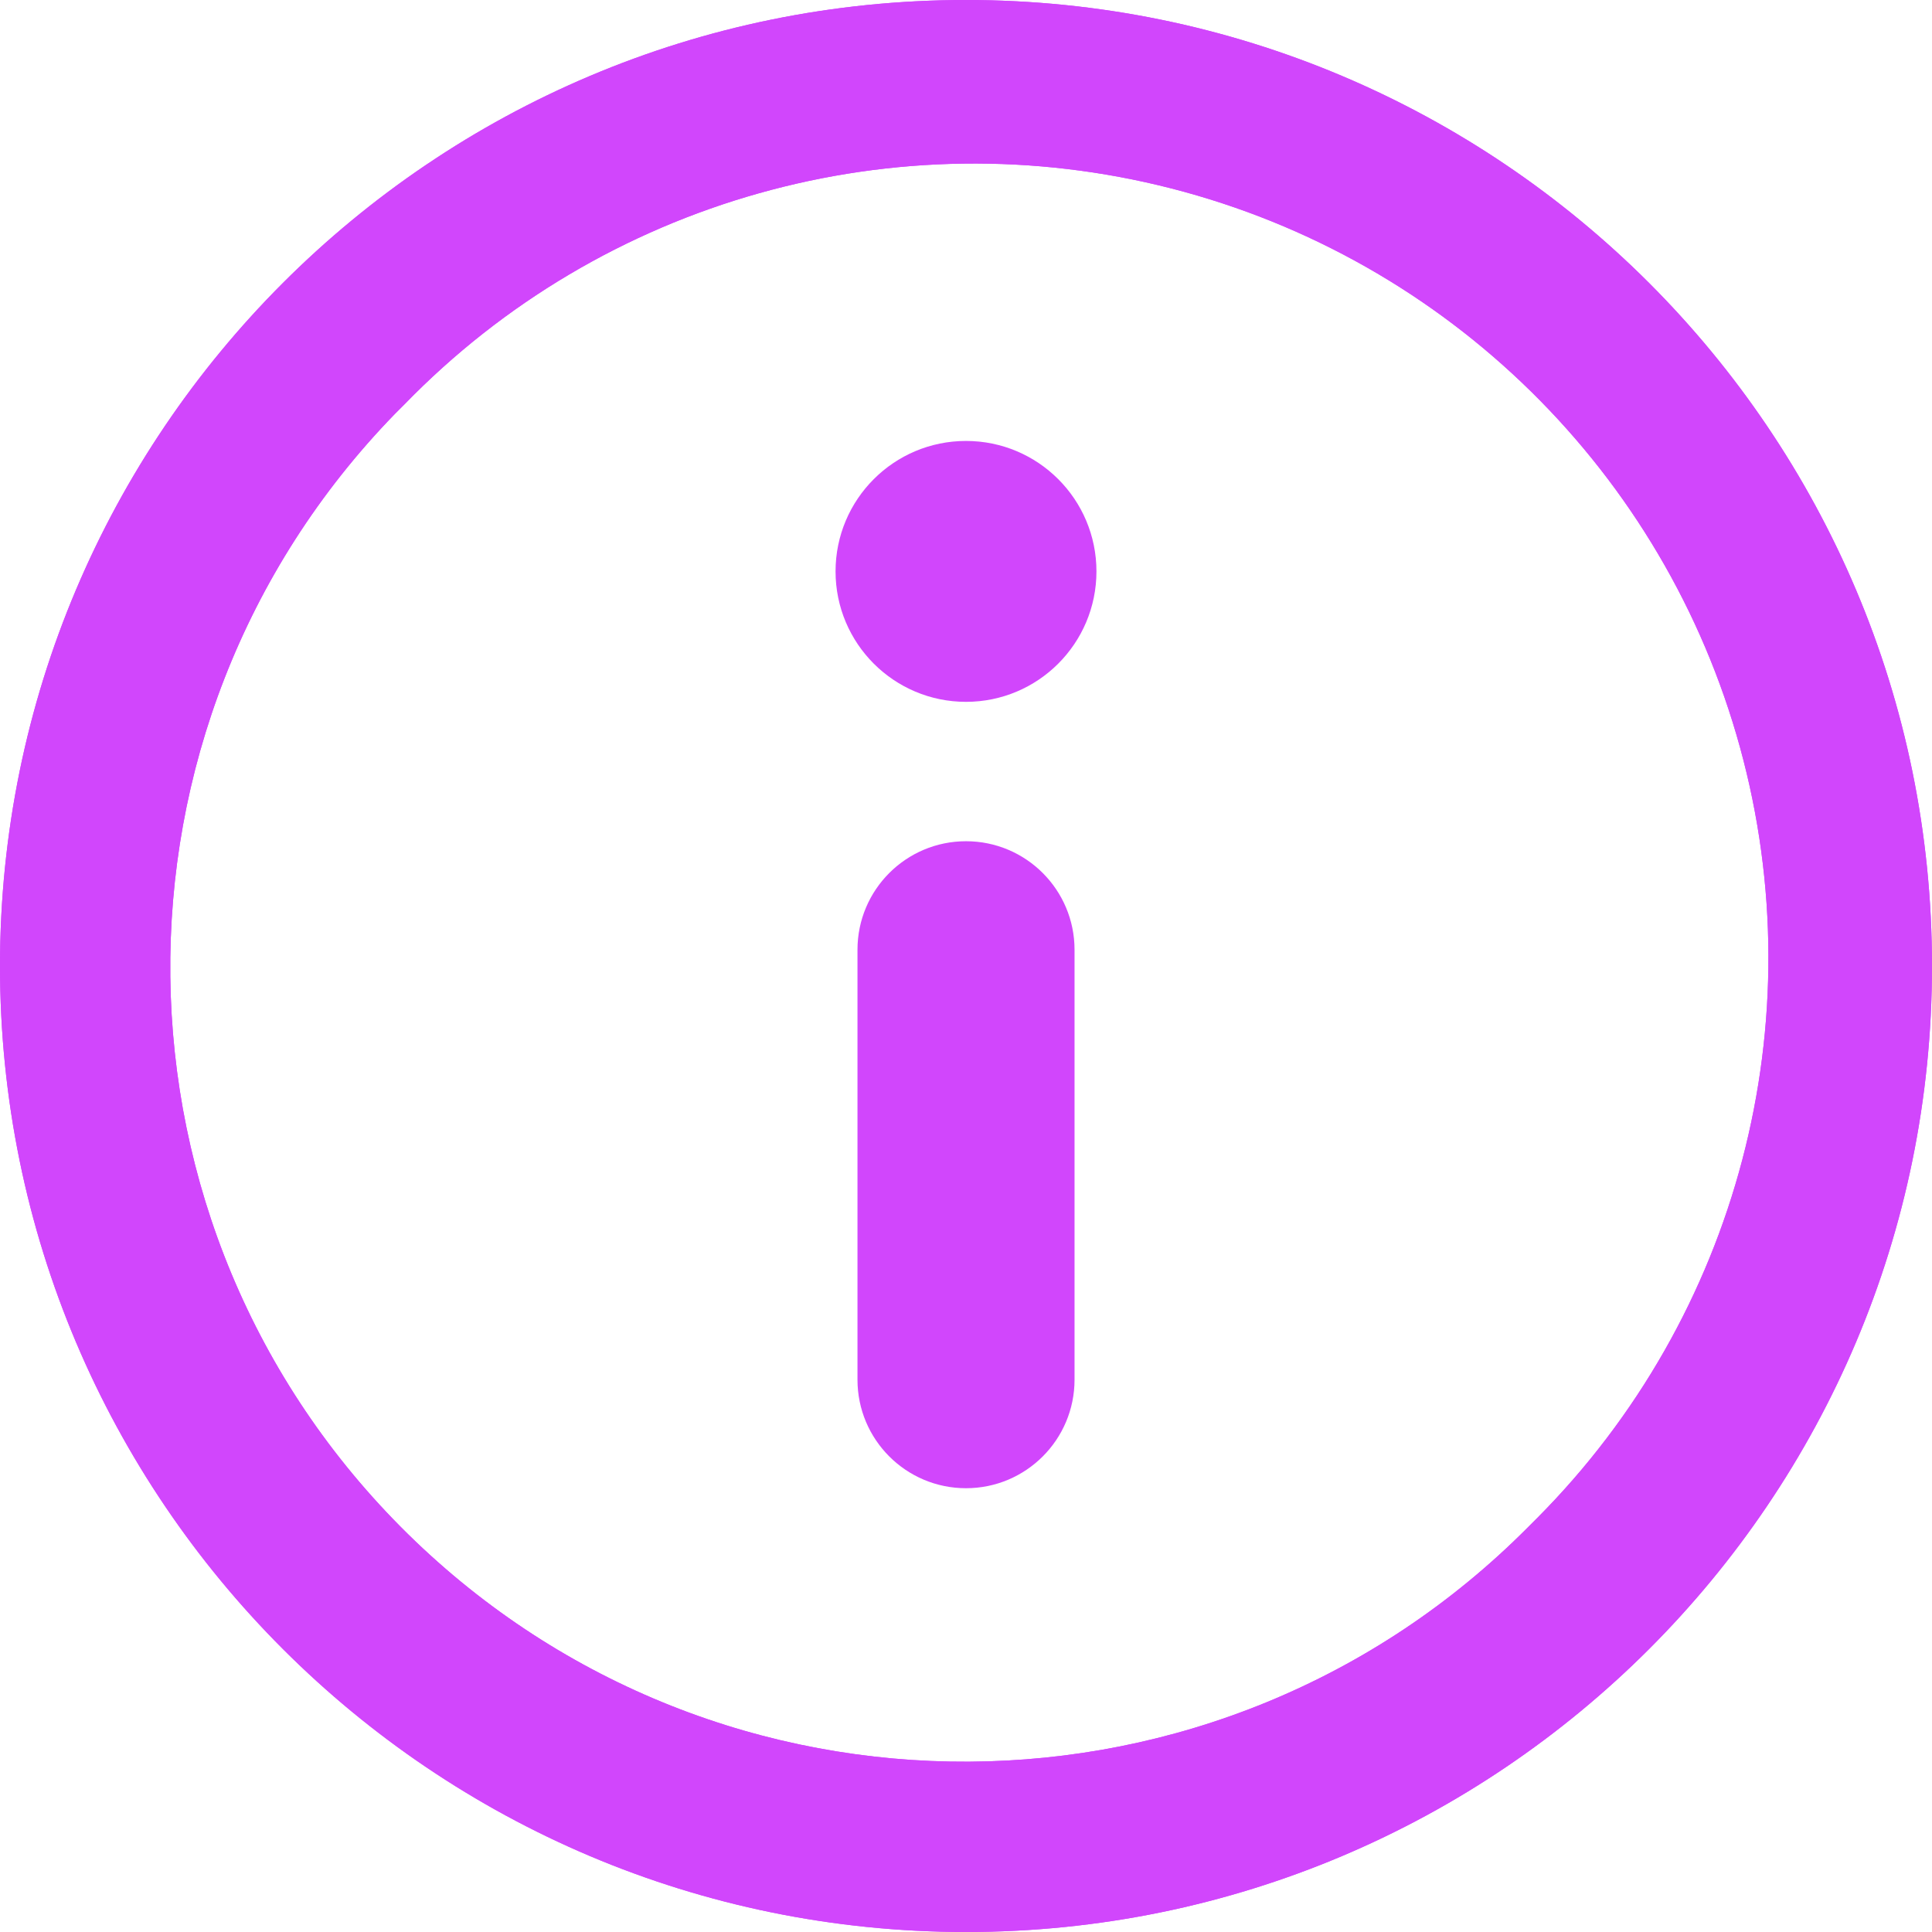
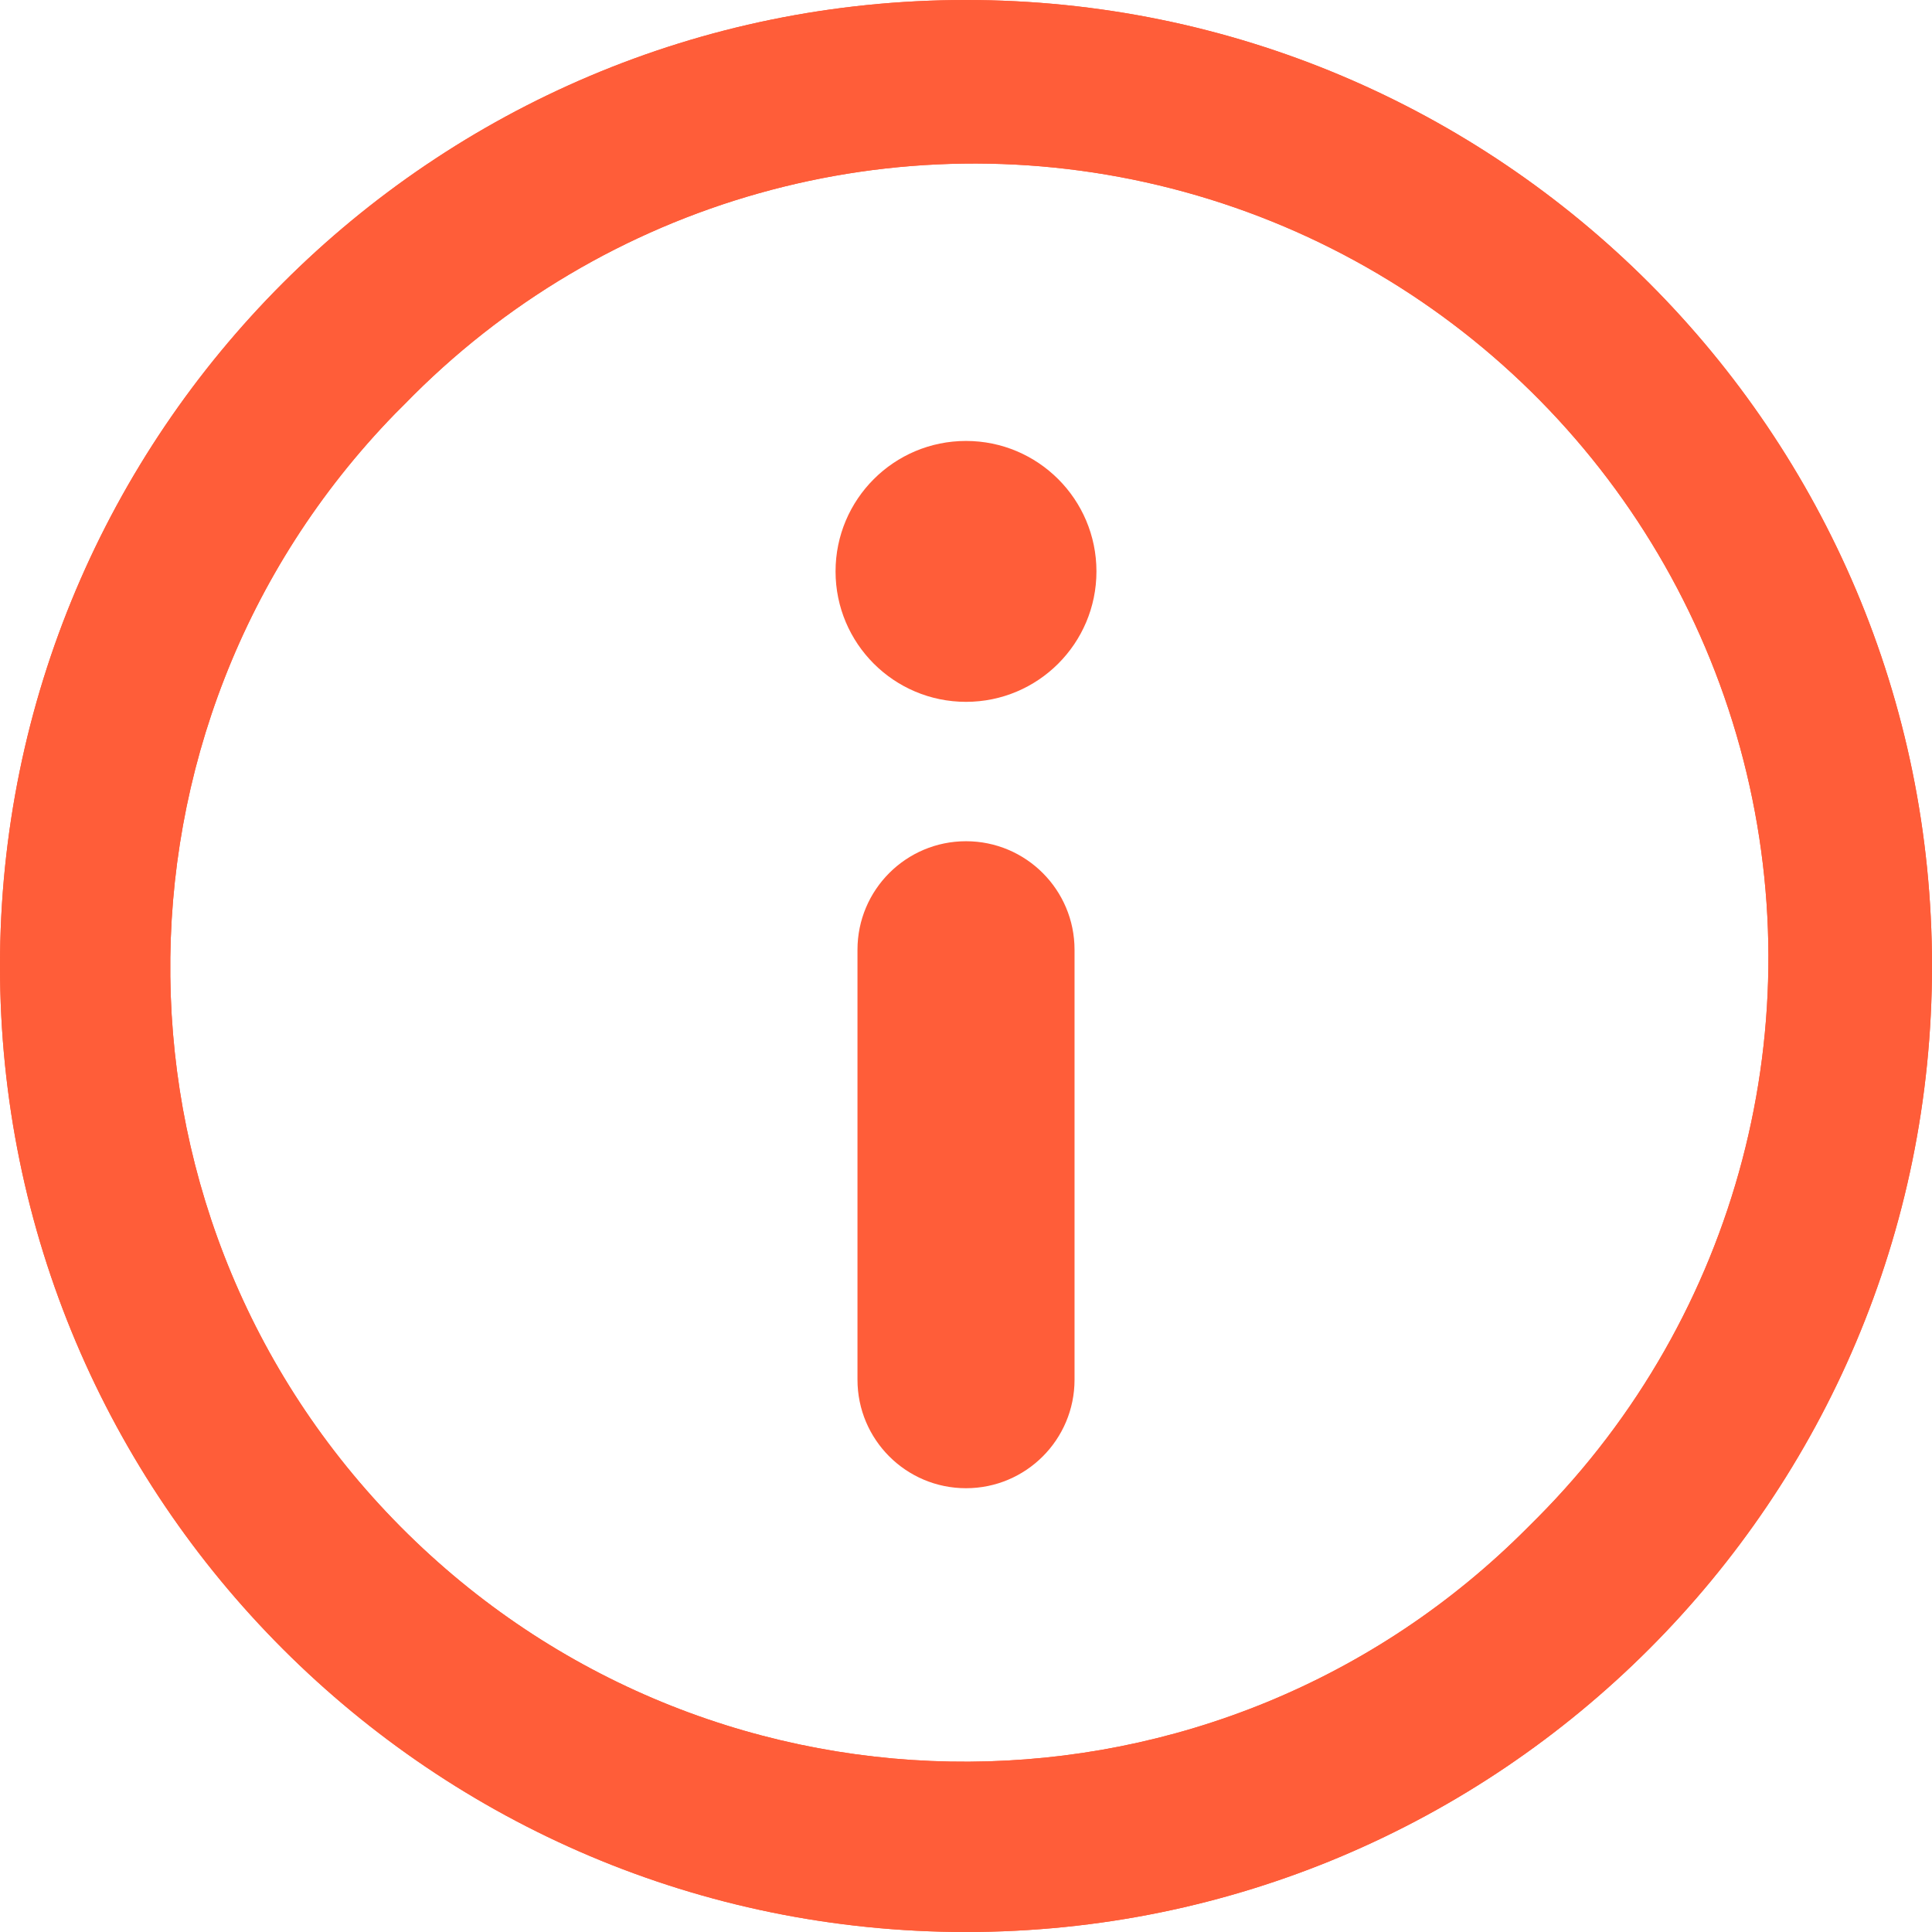
<svg xmlns="http://www.w3.org/2000/svg" id="Group_153" data-name="Group 153" width="87.664" height="87.664" viewBox="0 0 87.664 87.664">
  <g id="Group_113" data-name="Group 113">
-     <circle id="Ellipse_31" data-name="Ellipse 31" cx="5.919" cy="5.919" r="5.919" transform="translate(37.913 20.008)" fill="#d146fc" />
-     <path id="Path_822" data-name="Path 822" d="M208.849,198.044v19.508a4.924,4.924,0,1,1-9.849,0V198.044a4.924,4.924,0,1,1,9.849,0Z" transform="translate(-160.092 -154.949)" fill="#d146fc" />
-     <path id="Path_823" data-name="Path 823" d="M43.832,0A43.832,43.832,0,1,0,87.664,43.832,43.833,43.833,0,0,0,43.832,0ZM69.315,69.315a36.04,36.04,0,0,1-51.4-50.531q.215-.219.435-.435A36.04,36.04,0,1,1,69.75,68.88Q69.534,69.1,69.315,69.315Z" fill="#d146fc" />
-     <path id="Path_824" data-name="Path 824" d="M43.832,0A43.832,43.832,0,1,0,87.664,43.832,43.833,43.833,0,0,0,43.832,0ZM69.315,69.315a36.04,36.04,0,0,1-51.4-50.531q.215-.219.435-.435A36.04,36.04,0,1,1,69.75,68.88Q69.534,69.1,69.315,69.315Z" fill="#d146fc" />
+     <circle id="Ellipse_31" data-name="Ellipse 31" cx="5.919" cy="5.919" r="5.919" transform="translate(37.913 20.008)" fill="#ff5d39" />
+     <path id="Path_822" data-name="Path 822" d="M208.849,198.044v19.508a4.924,4.924,0,1,1-9.849,0V198.044a4.924,4.924,0,1,1,9.849,0Z" transform="translate(-160.092 -154.949)" fill="#ff5d39" />
+     <path id="Path_823" data-name="Path 823" d="M43.832,0A43.832,43.832,0,1,0,87.664,43.832,43.833,43.833,0,0,0,43.832,0ZM69.315,69.315a36.04,36.04,0,0,1-51.4-50.531q.215-.219.435-.435A36.04,36.04,0,1,1,69.75,68.88Q69.534,69.1,69.315,69.315Z" fill="#ff5d39" />
+     <path id="Path_824" data-name="Path 824" d="M43.832,0A43.832,43.832,0,1,0,87.664,43.832,43.833,43.833,0,0,0,43.832,0ZM69.315,69.315a36.04,36.04,0,0,1-51.4-50.531q.215-.219.435-.435A36.04,36.04,0,1,1,69.75,68.88Q69.534,69.1,69.315,69.315Z" fill="#ff5d39" />
  </g>
</svg>
